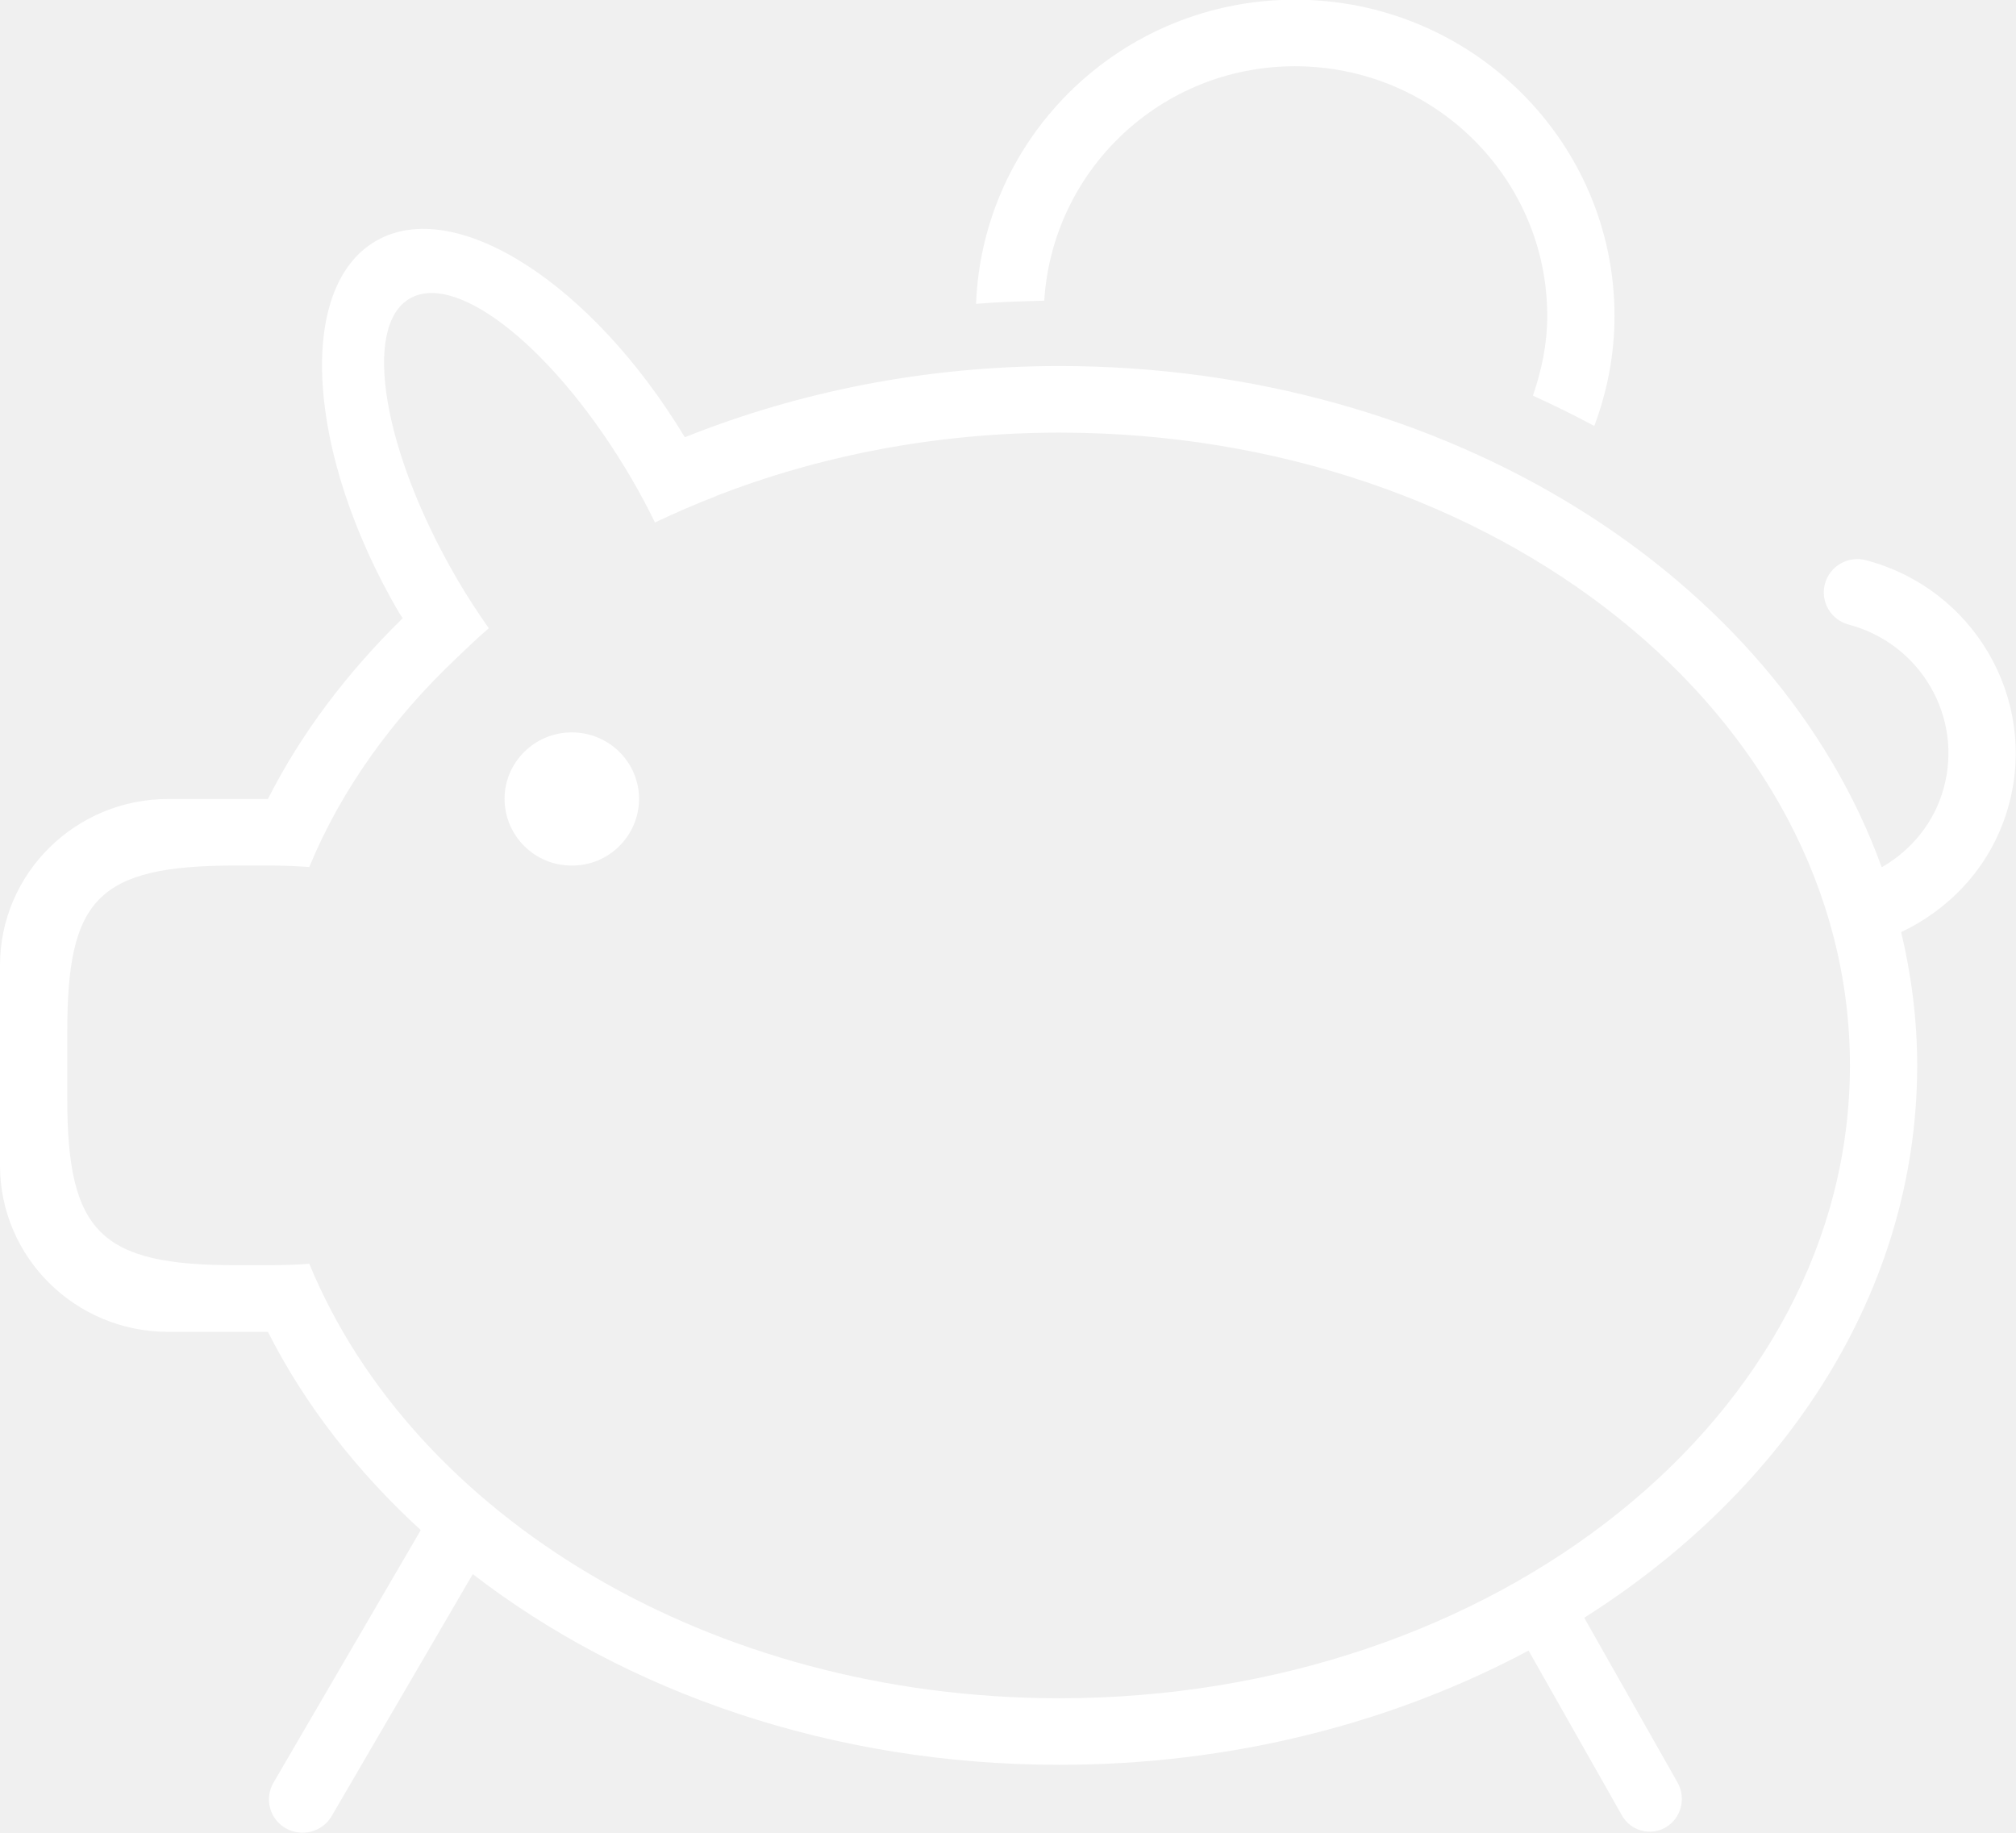
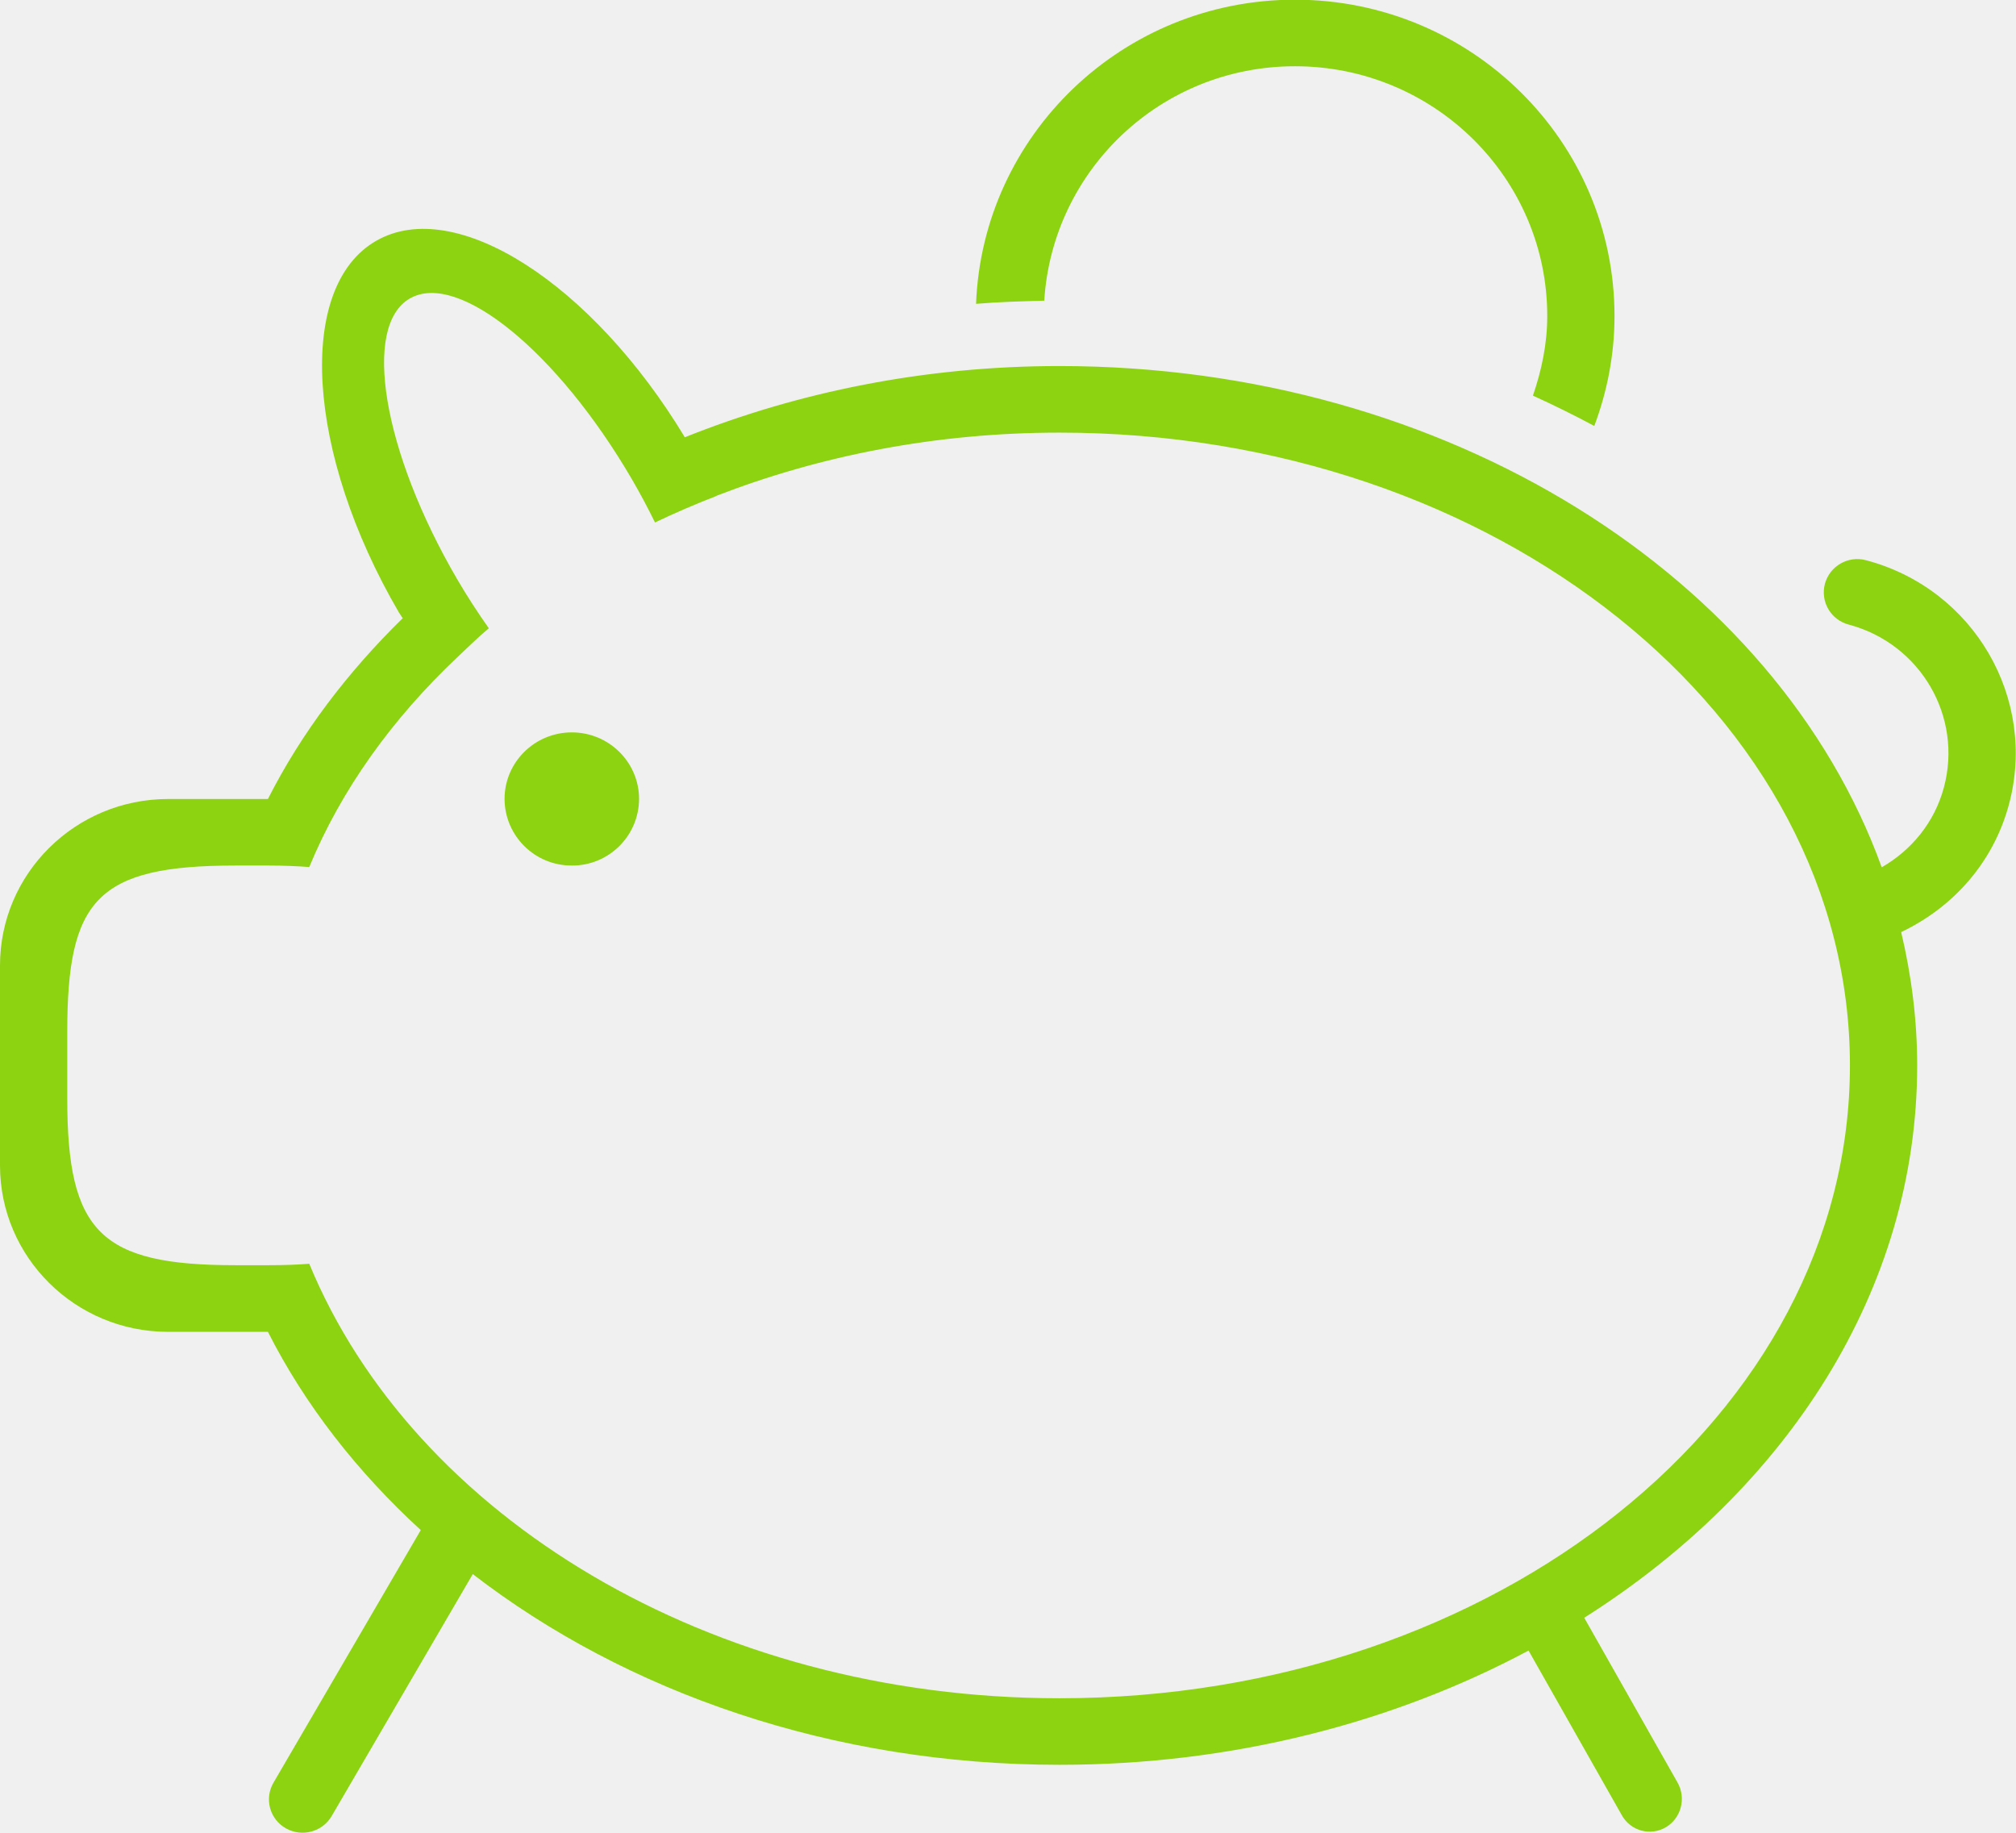
<svg xmlns="http://www.w3.org/2000/svg" width="66" height="60" viewBox="0 0 66 60">
  <g>
    <g>
-       <path fill="#fff" d="M65.765 26.35c-.518 1.916-1.852 3.37-3.524 4.164.335 1.413.524 2.87.524 4.364 0 7.363-4.28 13.894-10.9 18.083l3.055 5.395c.29.512.118 1.168-.385 1.465a1.043 1.043 0 0 1-1.437-.391s-1.71-3.022-3.056-5.395c-4.415 2.358-9.684 3.74-15.356 3.74-7.449 0-14.195-2.378-19.208-6.243l-4.619 7.92c-.304.522-.977.7-1.504.4a1.085 1.085 0 0 1-.403-1.49l4.823-8.271c-2.08-1.907-3.79-4.093-5.004-6.49H5.505c-3.04 0-5.505-2.44-5.505-5.45v-6.543c0-3.01 2.465-5.451 5.505-5.451h3.266c1.096-2.165 2.604-4.147 4.413-5.919-.04-.066-.086-.122-.126-.19-3.04-5.214-3.371-10.662-.738-12.167 2.585-1.479 7.06 1.396 10.1 6.434 3.704-1.483 7.856-2.332 12.266-2.332 12.742 0 23.486 6.926 26.918 16.41.964-.555 1.722-1.455 2.033-2.606.63-2.327-.764-4.715-3.114-5.34a1.09 1.09 0 0 1-.779-1.335 1.1 1.1 0 0 1 1.349-.771c3.525.934 5.616 4.522 4.672 8.01zm-31.08-12.187c-4.031 0-7.836.752-11.234 2.07 0 .004.002.004.002.005a29.01 29.01 0 0 0-2.01.866 22.472 22.472 0 0 0-.756-1.415c-2.432-4.174-5.685-6.824-7.265-5.92-1.58.902-.89 5.017 1.543 9.189.332.57.682 1.104 1.038 1.61-.365.307-.698.635-1.04.958-2.115 2-3.788 4.312-4.838 6.858-.404-.029-.837-.049-1.316-.049H7.708c-4.544 0-5.506 1.122-5.506 5.453v2.18c0 4.374 1.09 5.451 5.506 5.451h1.1c.48 0 .913-.016 1.317-.047 3.406 8.257 13.106 14.224 24.56 14.224 14.292 0 25.878-9.275 25.878-20.718 0-11.44-11.586-20.715-25.877-20.715zM18.72 28.335a2.19 2.19 0 0 1-2.202-2.179c0-1.203.986-2.18 2.202-2.18s2.202.977 2.202 2.18a2.19 2.19 0 0 1-2.202 2.18zm31.465-15.383c.281-.82.469-1.688.469-2.606 0-4.514-3.698-8.177-8.26-8.177-4.387 0-7.94 3.398-8.207 7.675-.749.02-1.498.04-2.233.103.214-5.532 4.8-9.957 10.44-9.957 5.778 0 10.462 4.637 10.462 10.356 0 1.268-.241 2.477-.662 3.599-.653-.35-1.322-.68-2.009-.993z" />
+       <path fill="#8DD312" d="M65.765 26.35c-.518 1.916-1.852 3.37-3.524 4.164.335 1.413.524 2.87.524 4.364 0 7.363-4.28 13.894-10.9 18.083l3.055 5.395c.29.512.118 1.168-.385 1.465a1.043 1.043 0 0 1-1.437-.391s-1.71-3.022-3.056-5.395c-4.415 2.358-9.684 3.74-15.356 3.74-7.449 0-14.195-2.378-19.208-6.243l-4.619 7.92c-.304.522-.977.7-1.504.4a1.085 1.085 0 0 1-.403-1.49l4.823-8.271c-2.08-1.907-3.79-4.093-5.004-6.49H5.505c-3.04 0-5.505-2.44-5.505-5.45v-6.543c0-3.01 2.465-5.451 5.505-5.451h3.266c1.096-2.165 2.604-4.147 4.413-5.919-.04-.066-.086-.122-.126-.19-3.04-5.214-3.371-10.662-.738-12.167 2.585-1.479 7.06 1.396 10.1 6.434 3.704-1.483 7.856-2.332 12.266-2.332 12.742 0 23.486 6.926 26.918 16.41.964-.555 1.722-1.455 2.033-2.606.63-2.327-.764-4.715-3.114-5.34a1.09 1.09 0 0 1-.779-1.335 1.1 1.1 0 0 1 1.349-.771c3.525.934 5.616 4.522 4.672 8.01zm-31.08-12.187c-4.031 0-7.836.752-11.234 2.07 0 .004.002.004.002.005a29.01 29.01 0 0 0-2.01.866 22.472 22.472 0 0 0-.756-1.415c-2.432-4.174-5.685-6.824-7.265-5.92-1.58.902-.89 5.017 1.543 9.189.332.57.682 1.104 1.038 1.61-.365.307-.698.635-1.04.958-2.115 2-3.788 4.312-4.838 6.858-.404-.029-.837-.049-1.316-.049H7.708c-4.544 0-5.506 1.122-5.506 5.453v2.18c0 4.374 1.09 5.451 5.506 5.451h1.1c.48 0 .913-.016 1.317-.047 3.406 8.257 13.106 14.224 24.56 14.224 14.292 0 25.878-9.275 25.878-20.718 0-11.44-11.586-20.715-25.877-20.715zM18.72 28.335a2.19 2.19 0 0 1-2.202-2.179c0-1.203.986-2.18 2.202-2.18s2.202.977 2.202 2.18a2.19 2.19 0 0 1-2.202 2.18zm31.465-15.383c.281-.82.469-1.688.469-2.606 0-4.514-3.698-8.177-8.26-8.177-4.387 0-7.94 3.398-8.207 7.675-.749.02-1.498.04-2.233.103.214-5.532 4.8-9.957 10.44-9.957 5.778 0 10.462 4.637 10.462 10.356 0 1.268-.241 2.477-.662 3.599-.653-.35-1.322-.68-2.009-.993z" />
    </g>
  </g>
</svg>
